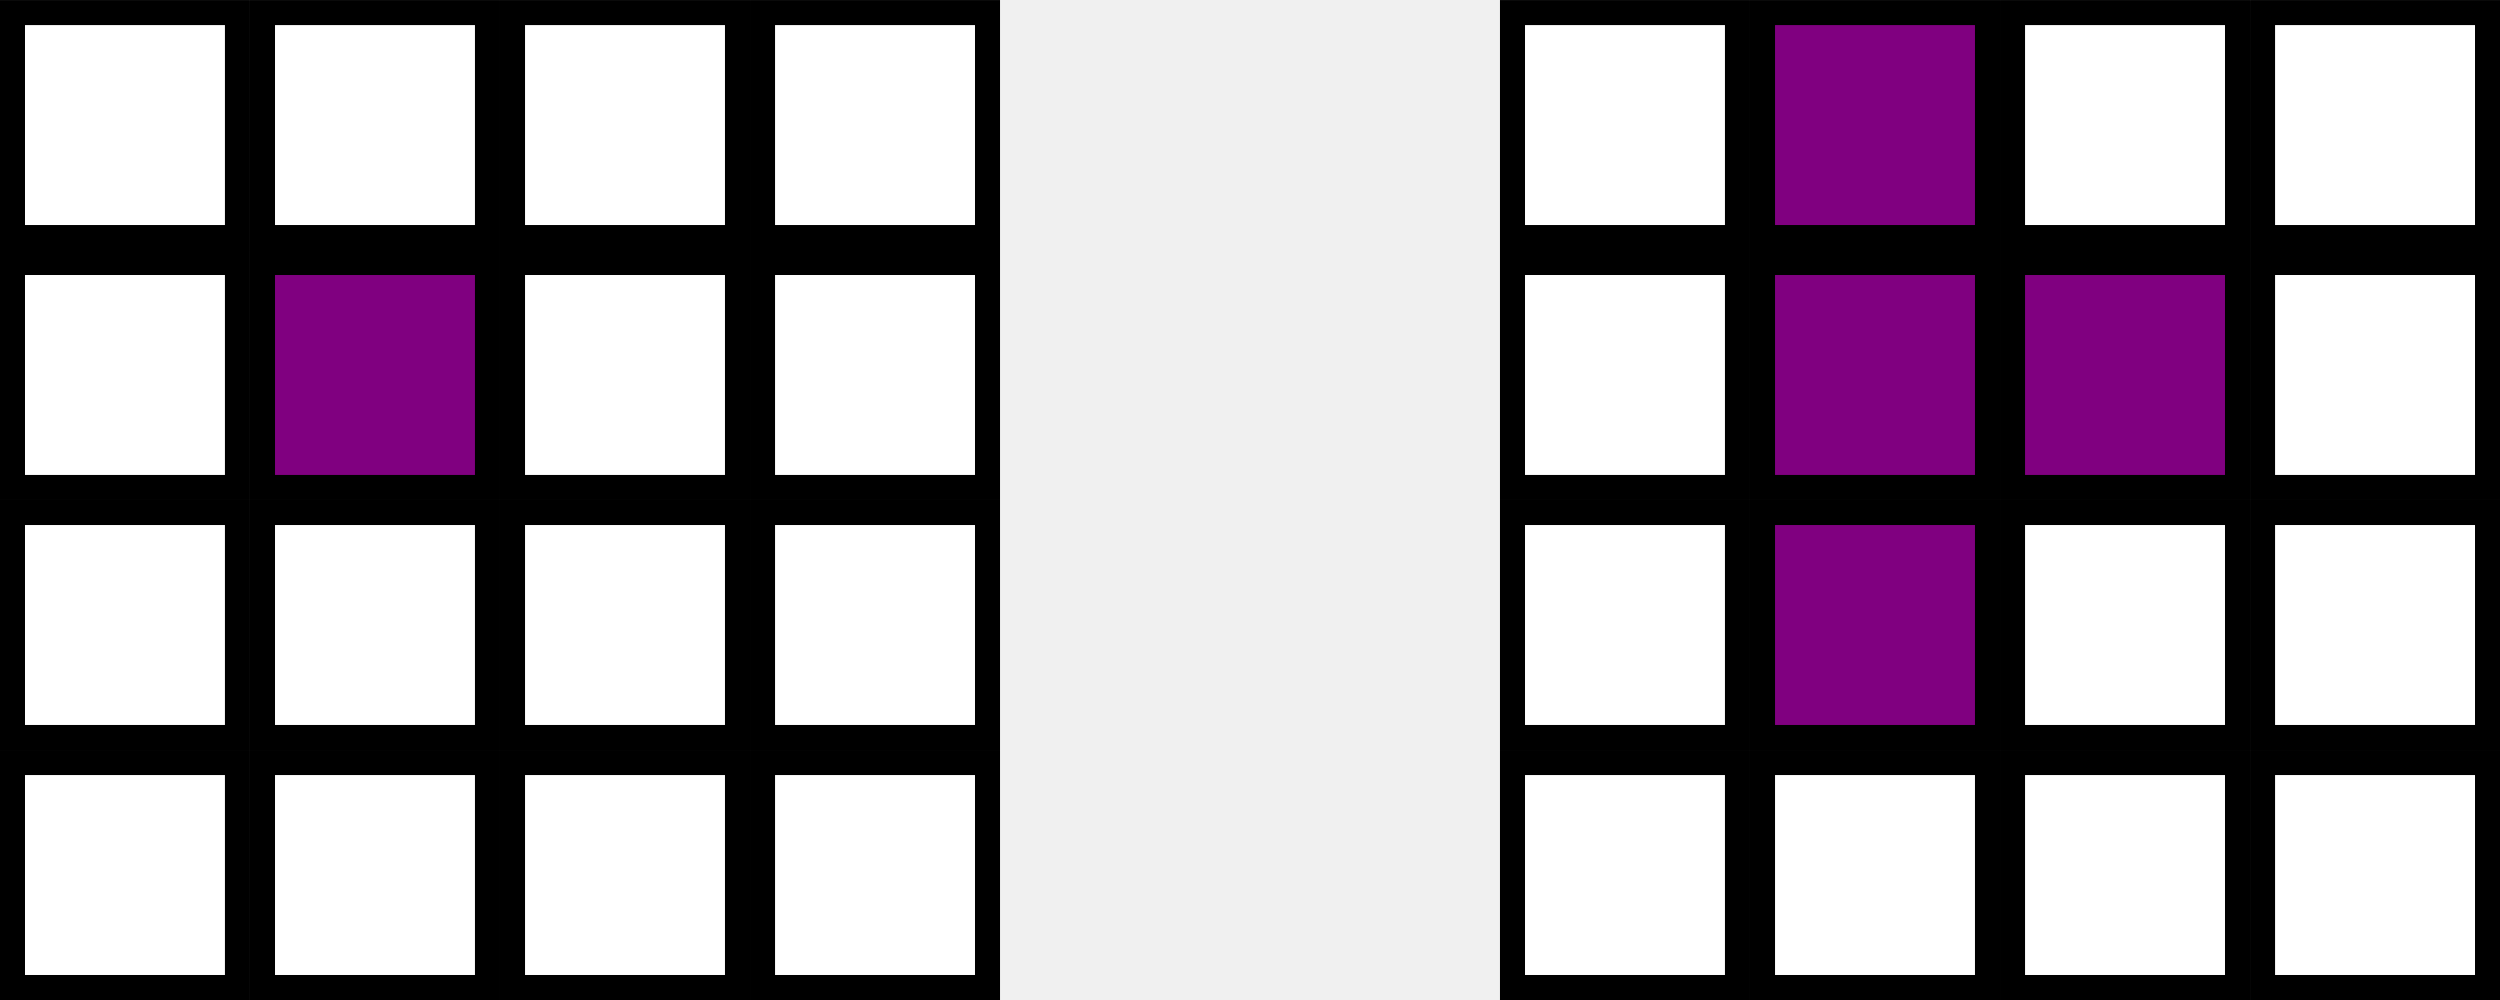
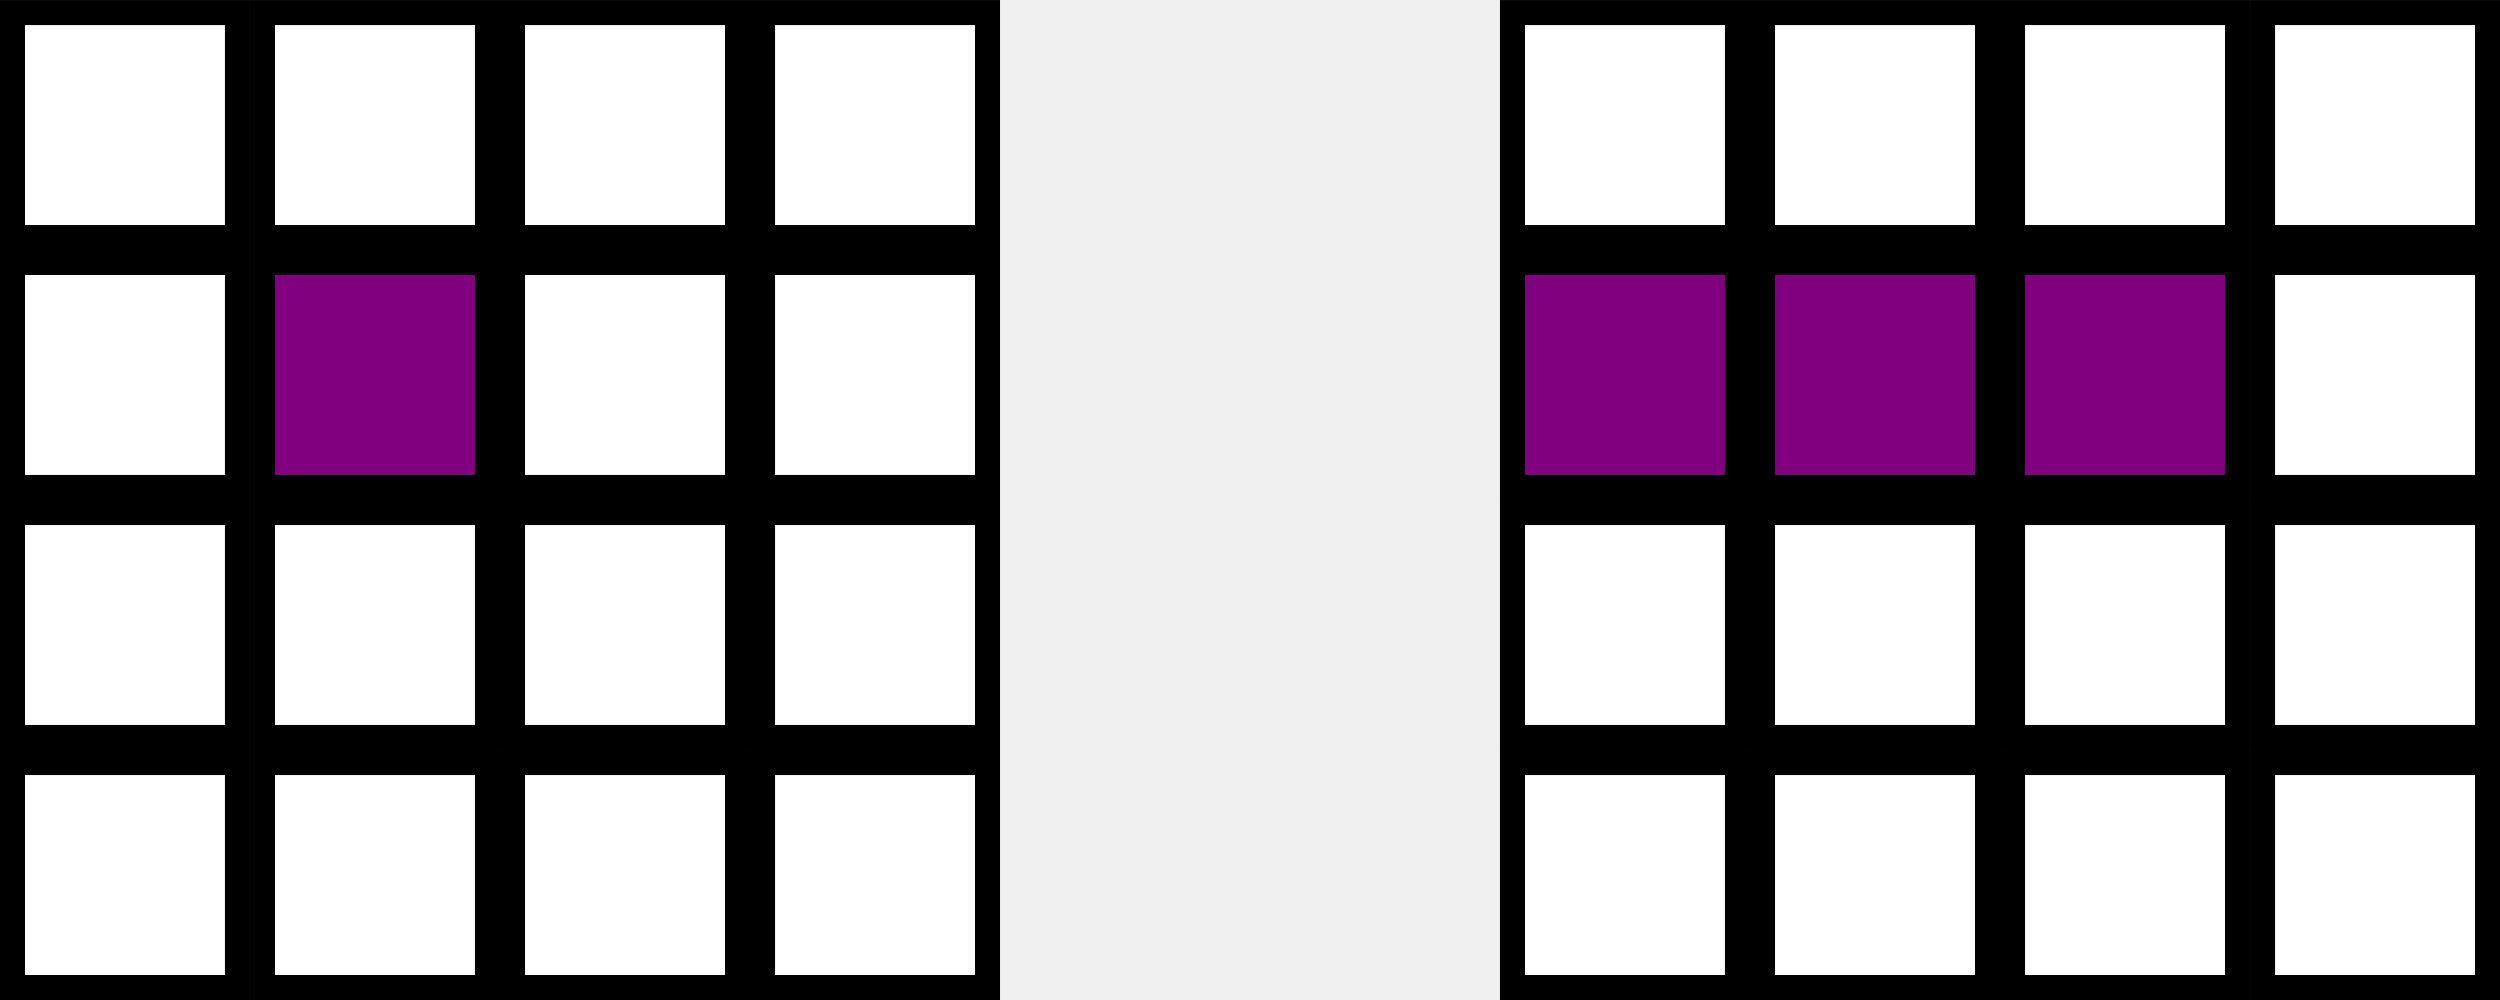
<svg xmlns="http://www.w3.org/2000/svg" width="26.458mm" height="10.583mm" viewBox="0 0 26.458 10.583" version="1.1" id="svg5">
  <defs id="defs2" />
  <g id="layer1">
    <rect style="color:#000000;overflow:visible;fill:#ffffff;stroke:#000000;stroke-width:0.265;stroke-dasharray:none" id="rect63" width="2.381" height="2.381" x="0.132" y="-2.514" transform="scale(1,-1)" />
    <rect style="color:#000000;overflow:visible;fill:#ffffff;stroke:#000000;stroke-width:0.265;stroke-dasharray:none" id="rect1033" width="2.381" height="2.381" x="2.778" y="-2.514" transform="scale(1,-1)" />
    <rect style="color:#000000;overflow:visible;fill:#ffffff;stroke:#000000;stroke-width:0.265;stroke-dasharray:none" id="rect1035" width="2.381" height="2.381" x="5.424" y="-2.514" transform="scale(1,-1)" />
    <rect style="color:#000000;overflow:visible;fill:#ffffff;stroke:#000000;stroke-width:0.265;stroke-dasharray:none" id="rect1037" width="2.381" height="2.381" x="8.07" y="-2.514" transform="scale(1,-1)" />
    <rect style="color:#000000;overflow:visible;fill:#ffffff;stroke:#000000;stroke-width:0.265;stroke-dasharray:none" id="rect1072" width="2.381" height="2.381" x="0.132" y="-5.159" transform="scale(1,-1)" />
    <rect style="color:#000000;overflow:visible;fill:#800080;stroke:#000000;stroke-width:0.265;stroke-dasharray:none" id="rect1074" width="2.381" height="2.381" x="2.778" y="-5.159" transform="scale(1,-1)" />
    <rect style="color:#000000;overflow:visible;fill:#ffffff;stroke:#000000;stroke-width:0.265;stroke-dasharray:none" id="rect1076" width="2.381" height="2.381" x="5.424" y="-5.159" transform="scale(1,-1)" />
    <rect style="color:#000000;overflow:visible;fill:#ffffff;stroke:#000000;stroke-width:0.265;stroke-dasharray:none" id="rect1078" width="2.381" height="2.381" x="8.07" y="-5.159" transform="scale(1,-1)" />
    <rect style="color:#000000;overflow:visible;fill:#ffffff;stroke:#000000;stroke-width:0.265;stroke-dasharray:none" id="rect1082" width="2.381" height="2.381" x="0.132" y="-7.805" transform="scale(1,-1)" />
    <rect style="color:#000000;overflow:visible;fill:#ffffff;stroke:#000000;stroke-width:0.265;stroke-dasharray:none" id="rect1084" width="2.381" height="2.381" x="2.778" y="-7.805" transform="scale(1,-1)" />
    <rect style="color:#000000;overflow:visible;fill:#ffffff;stroke:#000000;stroke-width:0.265;stroke-dasharray:none" id="rect1086" width="2.381" height="2.381" x="5.424" y="-7.805" transform="scale(1,-1)" />
    <rect style="color:#000000;overflow:visible;fill:#ffffff;stroke:#000000;stroke-width:0.265;stroke-dasharray:none" id="rect1088" width="2.381" height="2.381" x="8.07" y="-7.805" transform="scale(1,-1)" />
    <rect style="color:#000000;overflow:visible;fill:#ffffff;stroke:#000000;stroke-width:0.265;stroke-dasharray:none" id="rect1092" width="2.381" height="2.381" x="0.132" y="-10.451" transform="scale(1,-1)" />
    <rect style="color:#000000;overflow:visible;fill:#ffffff;stroke:#000000;stroke-width:0.265;stroke-dasharray:none" id="rect1094" width="2.381" height="2.381" x="2.778" y="-10.451" transform="scale(1,-1)" />
    <rect style="color:#000000;overflow:visible;fill:#ffffff;stroke:#000000;stroke-width:0.265;stroke-dasharray:none" id="rect1096" width="2.381" height="2.381" x="5.424" y="-10.451" transform="scale(1,-1)" />
    <rect style="color:#000000;overflow:visible;fill:#ffffff;stroke:#000000;stroke-width:0.265;stroke-dasharray:none" id="rect1098" width="2.381" height="2.381" x="8.07" y="-10.451" transform="scale(1,-1)" />
    <rect style="color:#000000;overflow:visible;fill:#ffffff;stroke:#000000;stroke-width:0.265;stroke-dasharray:none" id="rect1124" width="2.381" height="2.381" x="16.007" y="-2.514" transform="scale(1,-1)" />
-     <rect style="color:#000000;overflow:visible;fill:#800080;stroke:#000000;stroke-width:0.265;stroke-dasharray:none" id="rect1126" width="2.381" height="2.381" x="18.653" y="-2.514" transform="scale(1,-1)" />
+     <rect style="color:#000000;overflow:visible;fill:#ffffff;stroke:#000000;stroke-width:0.265;stroke-dasharray:none" id="rect1126" width="2.381" height="2.381" x="18.653" y="-2.514" transform="scale(1,-1)" />
    <rect style="color:#000000;overflow:visible;fill:#ffffff;stroke:#000000;stroke-width:0.265;stroke-dasharray:none" id="rect1128" width="2.381" height="2.381" x="21.299" y="-2.514" transform="scale(1,-1)" />
    <rect style="color:#000000;overflow:visible;fill:#ffffff;stroke:#000000;stroke-width:0.265;stroke-dasharray:none" id="rect1130" width="2.381" height="2.381" x="23.945" y="-2.514" transform="scale(1,-1)" />
-     <rect style="color:#000000;overflow:visible;fill:#ffffff;stroke:#000000;stroke-width:0.265;stroke-dasharray:none" id="rect1134" width="2.381" height="2.381" x="16.007" y="-5.159" transform="scale(1,-1)" />
+     <rect style="color:#000000;overflow:visible;fill:#800080;stroke:#000000;stroke-width:0.265;stroke-dasharray:none" id="rect1134" width="2.381" height="2.381" x="16.007" y="-5.159" transform="scale(1,-1)" />
    <rect style="color:#000000;overflow:visible;fill:#800080;stroke:#000000;stroke-width:0.265;stroke-dasharray:none" id="rect1136" width="2.381" height="2.381" x="18.653" y="-5.159" transform="scale(1,-1)" />
    <rect style="color:#000000;overflow:visible;fill:#800080;stroke:#000000;stroke-width:0.265;stroke-dasharray:none" id="rect1138" width="2.381" height="2.381" x="21.299" y="-5.159" transform="scale(1,-1)" />
    <rect style="color:#000000;overflow:visible;fill:#ffffff;stroke:#000000;stroke-width:0.265;stroke-dasharray:none" id="rect1140" width="2.381" height="2.381" x="23.945" y="-5.159" transform="scale(1,-1)" />
    <rect style="color:#000000;overflow:visible;fill:#ffffff;stroke:#000000;stroke-width:0.265;stroke-dasharray:none" id="rect1144" width="2.381" height="2.381" x="16.007" y="-7.805" transform="scale(1,-1)" />
-     <rect style="color:#000000;overflow:visible;fill:#800080;stroke:#000000;stroke-width:0.265;stroke-dasharray:none" id="rect1146" width="2.381" height="2.381" x="18.653" y="-7.805" transform="scale(1,-1)" />
+     <rect style="color:#000000;overflow:visible;fill:#ffffff;stroke:#000000;stroke-width:0.265;stroke-dasharray:none" id="rect1146" width="2.381" height="2.381" x="18.653" y="-7.805" transform="scale(1,-1)" />
    <rect style="color:#000000;overflow:visible;fill:#ffffff;stroke:#000000;stroke-width:0.265;stroke-dasharray:none" id="rect1148" width="2.381" height="2.381" x="21.299" y="-7.805" transform="scale(1,-1)" />
    <rect style="color:#000000;overflow:visible;fill:#ffffff;stroke:#000000;stroke-width:0.265;stroke-dasharray:none" id="rect1150" width="2.381" height="2.381" x="23.945" y="-7.805" transform="scale(1,-1)" />
    <rect style="color:#000000;overflow:visible;fill:#ffffff;stroke:#000000;stroke-width:0.265;stroke-dasharray:none" id="rect1154" width="2.381" height="2.381" x="16.007" y="-10.451" transform="scale(1,-1)" />
    <rect style="color:#000000;overflow:visible;fill:#ffffff;stroke:#000000;stroke-width:0.265;stroke-dasharray:none" id="rect1156" width="2.381" height="2.381" x="18.653" y="-10.451" transform="scale(1,-1)" />
    <rect style="color:#000000;overflow:visible;fill:#ffffff;stroke:#000000;stroke-width:0.265;stroke-dasharray:none" id="rect1158" width="2.381" height="2.381" x="21.299" y="-10.451" transform="scale(1,-1)" />
    <rect style="color:#000000;overflow:visible;fill:#ffffff;stroke:#000000;stroke-width:0.265;stroke-dasharray:none" id="rect1160" width="2.381" height="2.381" x="23.945" y="-10.451" transform="scale(1,-1)" />
  </g>
</svg>
